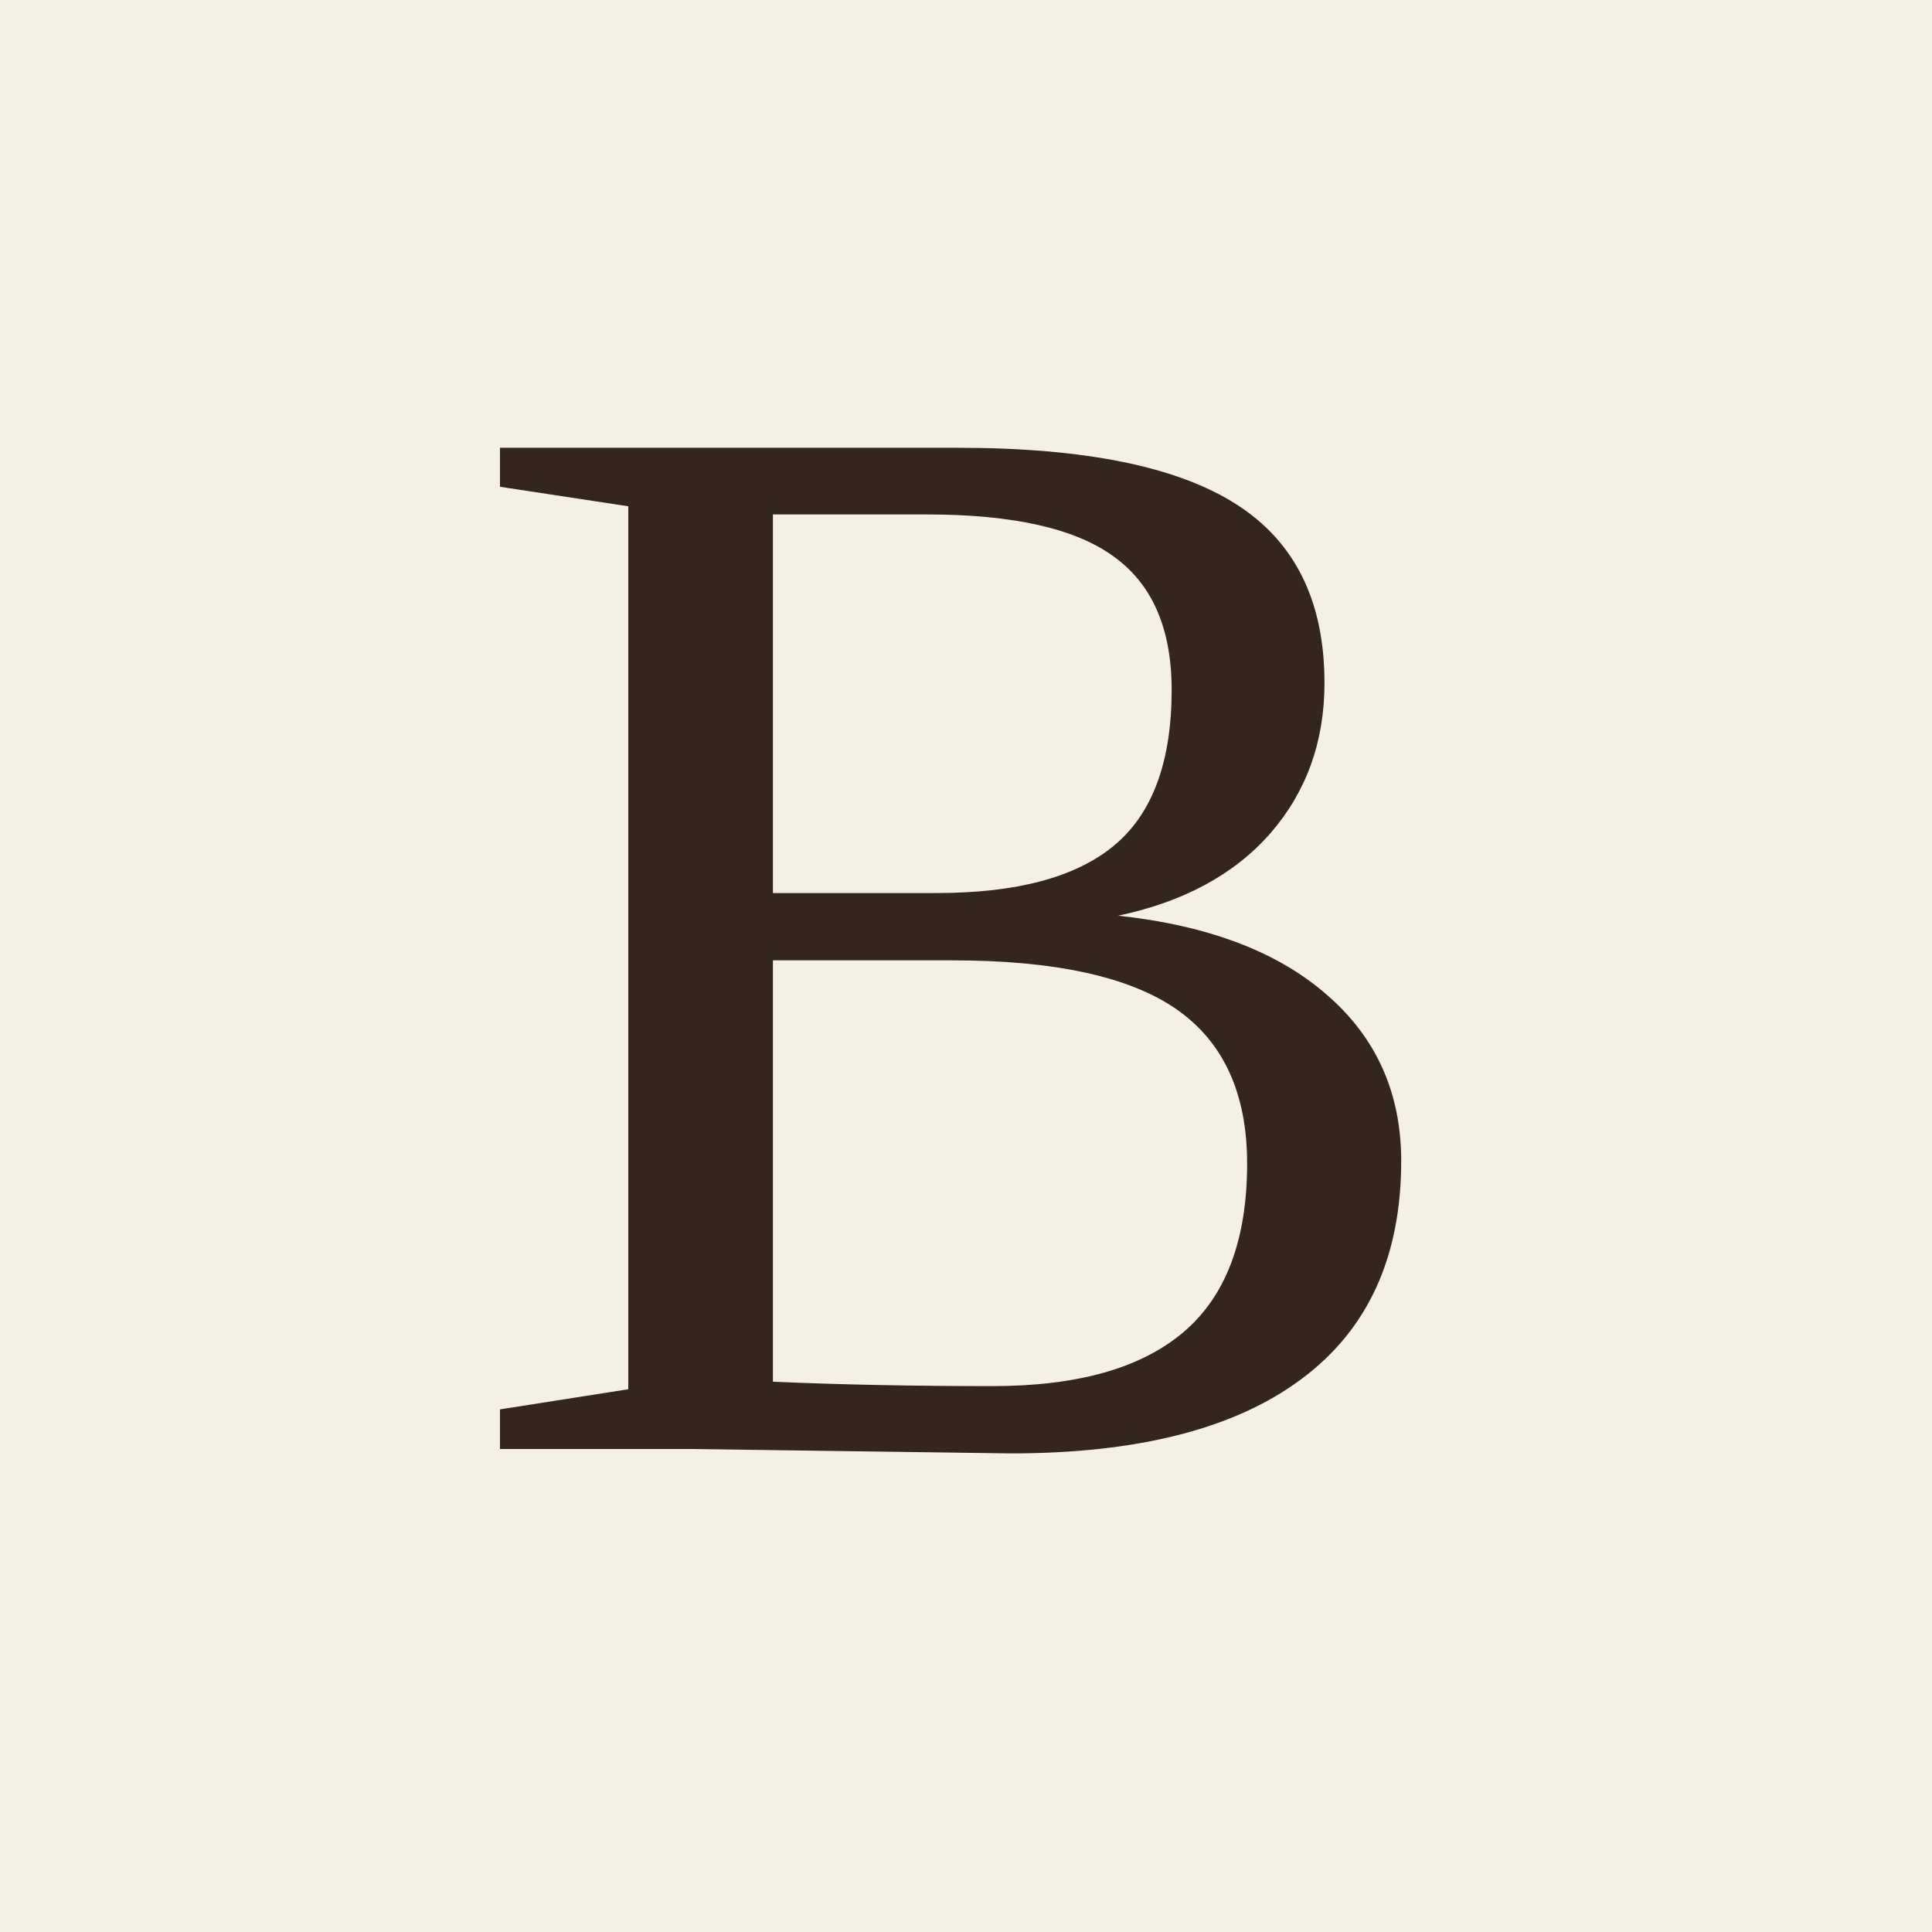
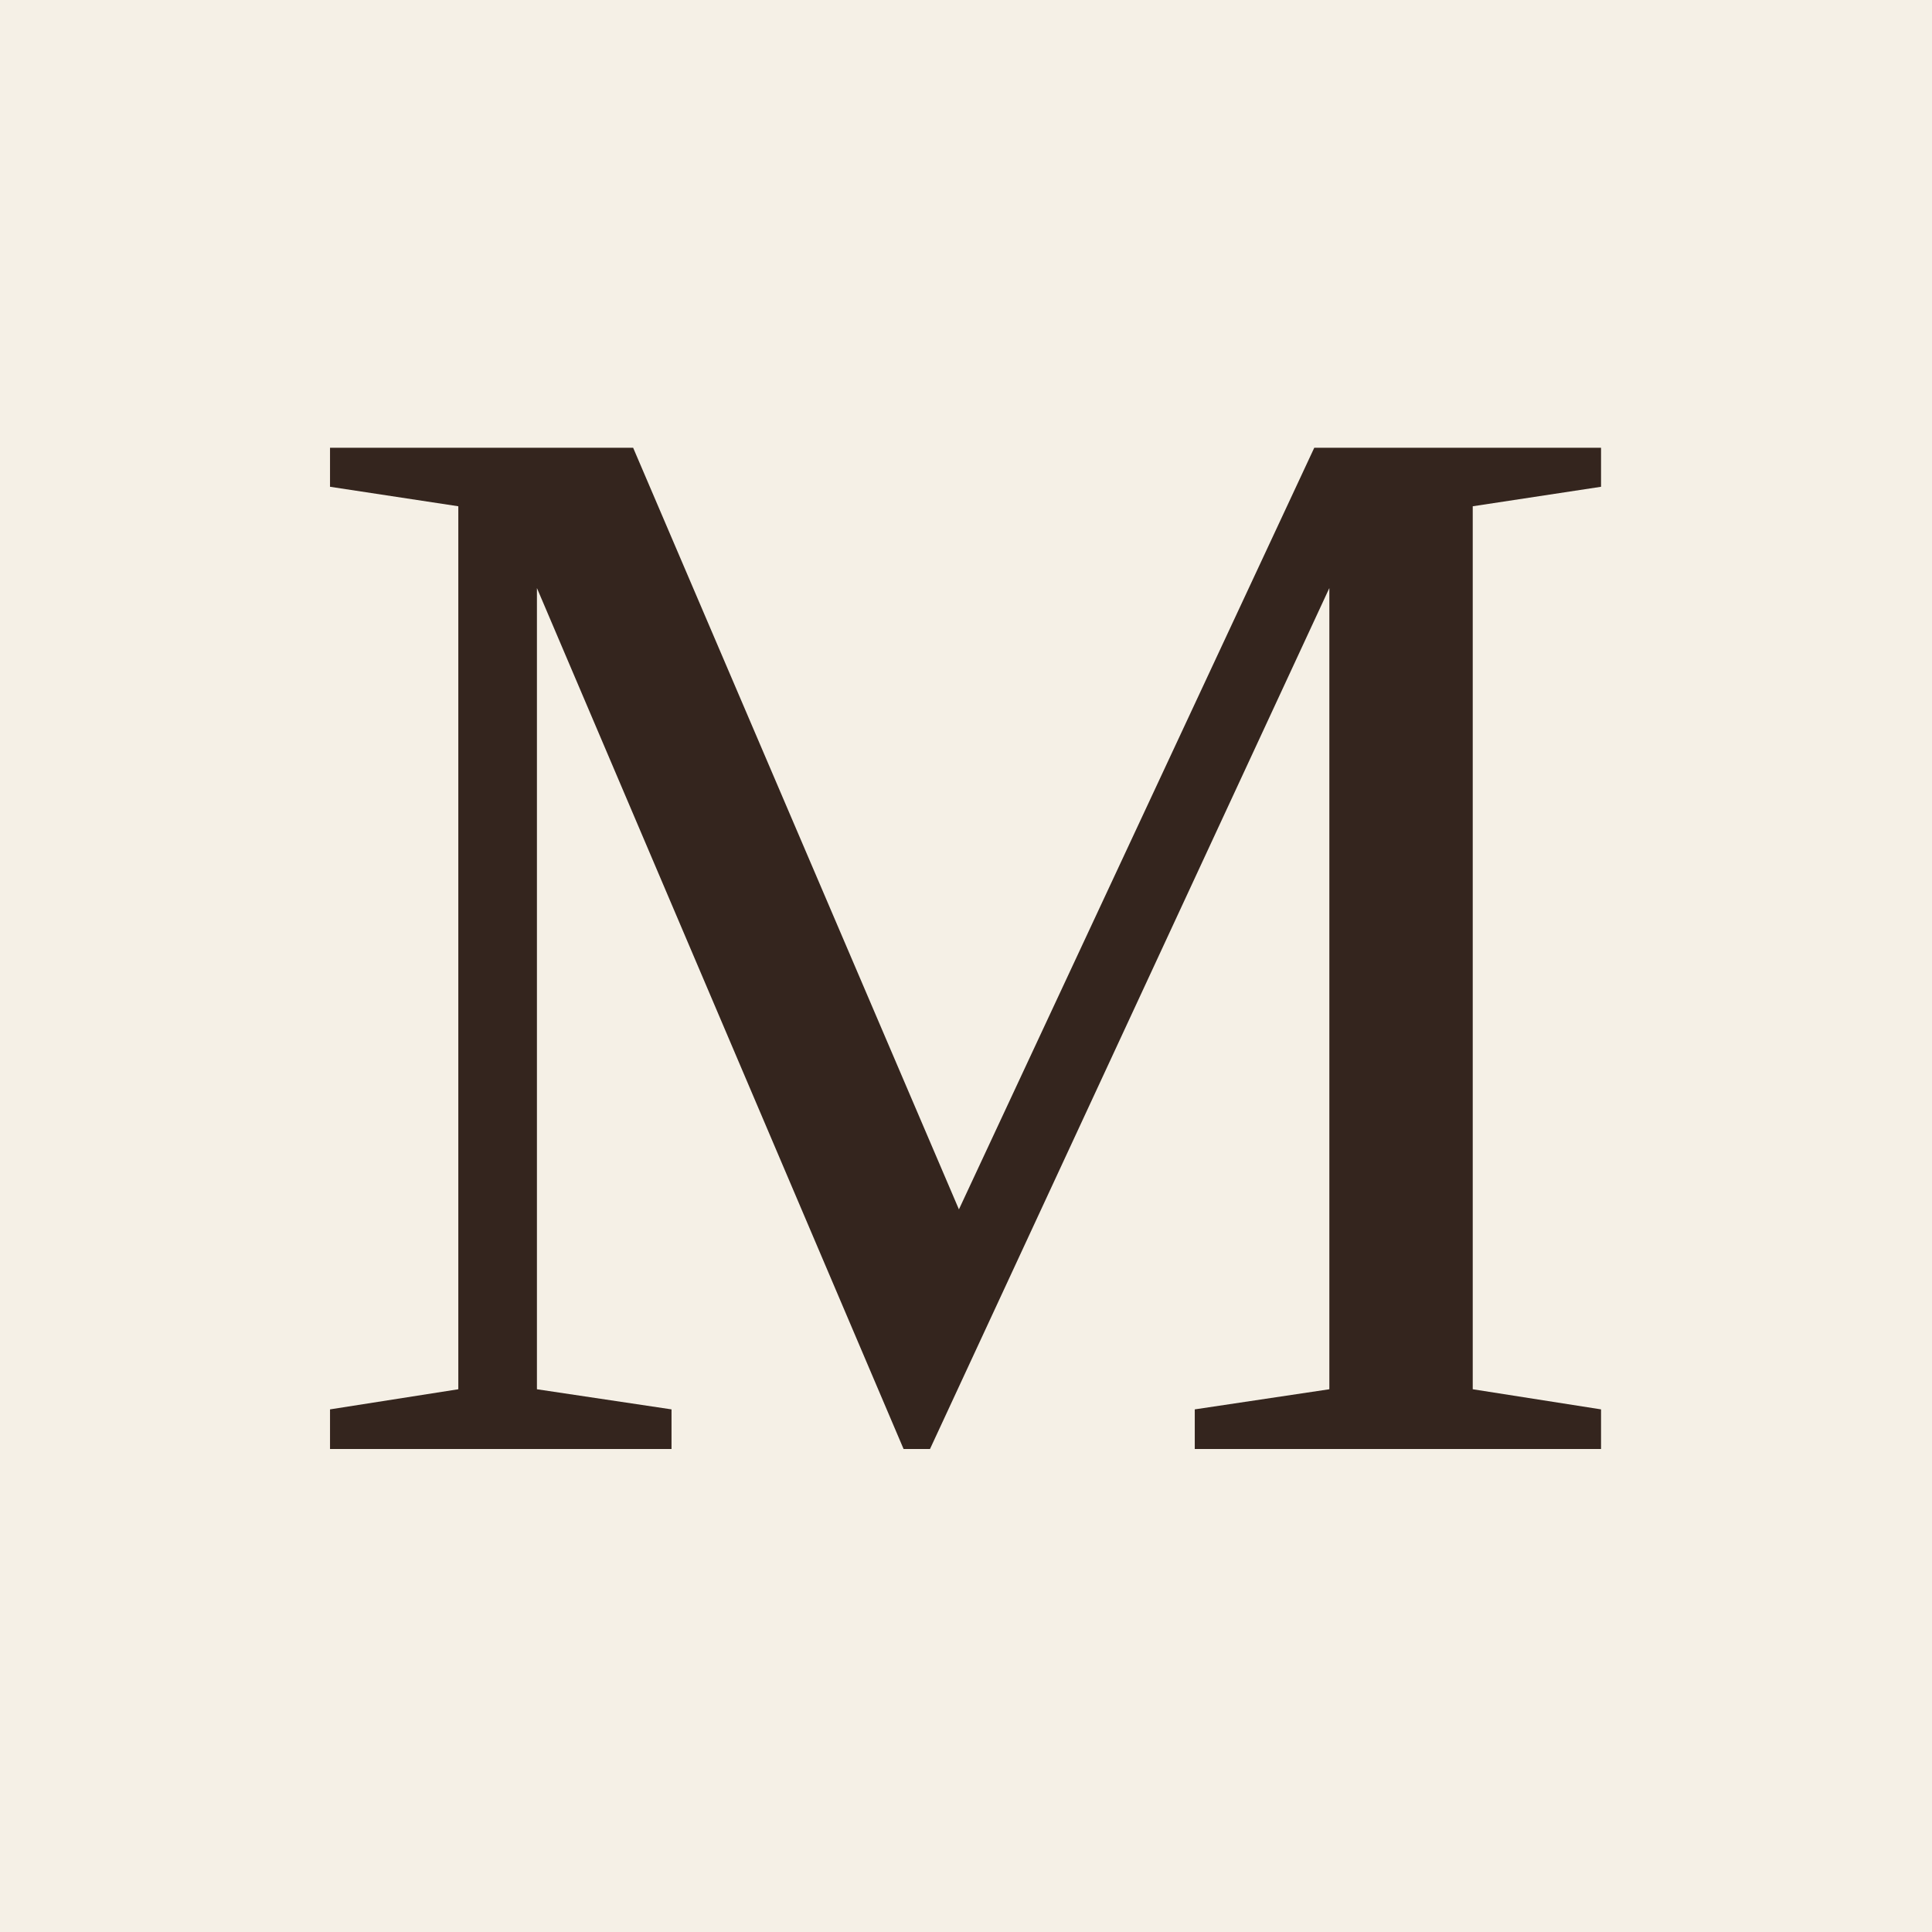
<svg xmlns="http://www.w3.org/2000/svg" viewBox="0 0 48 48">
  <rect width="48" height="48" fill="#F5F0E6" />
-   <text x="24" y="36" fill="#34251E" font-family="Georgia, 'Times New Roman', serif" font-size="38" text-anchor="middle">B</text>
+   <text x="24" y="36" fill="#34251E" font-family="Georgia, 'Times New Roman', serif" font-size="38" text-anchor="middle">M</text>
</svg>
